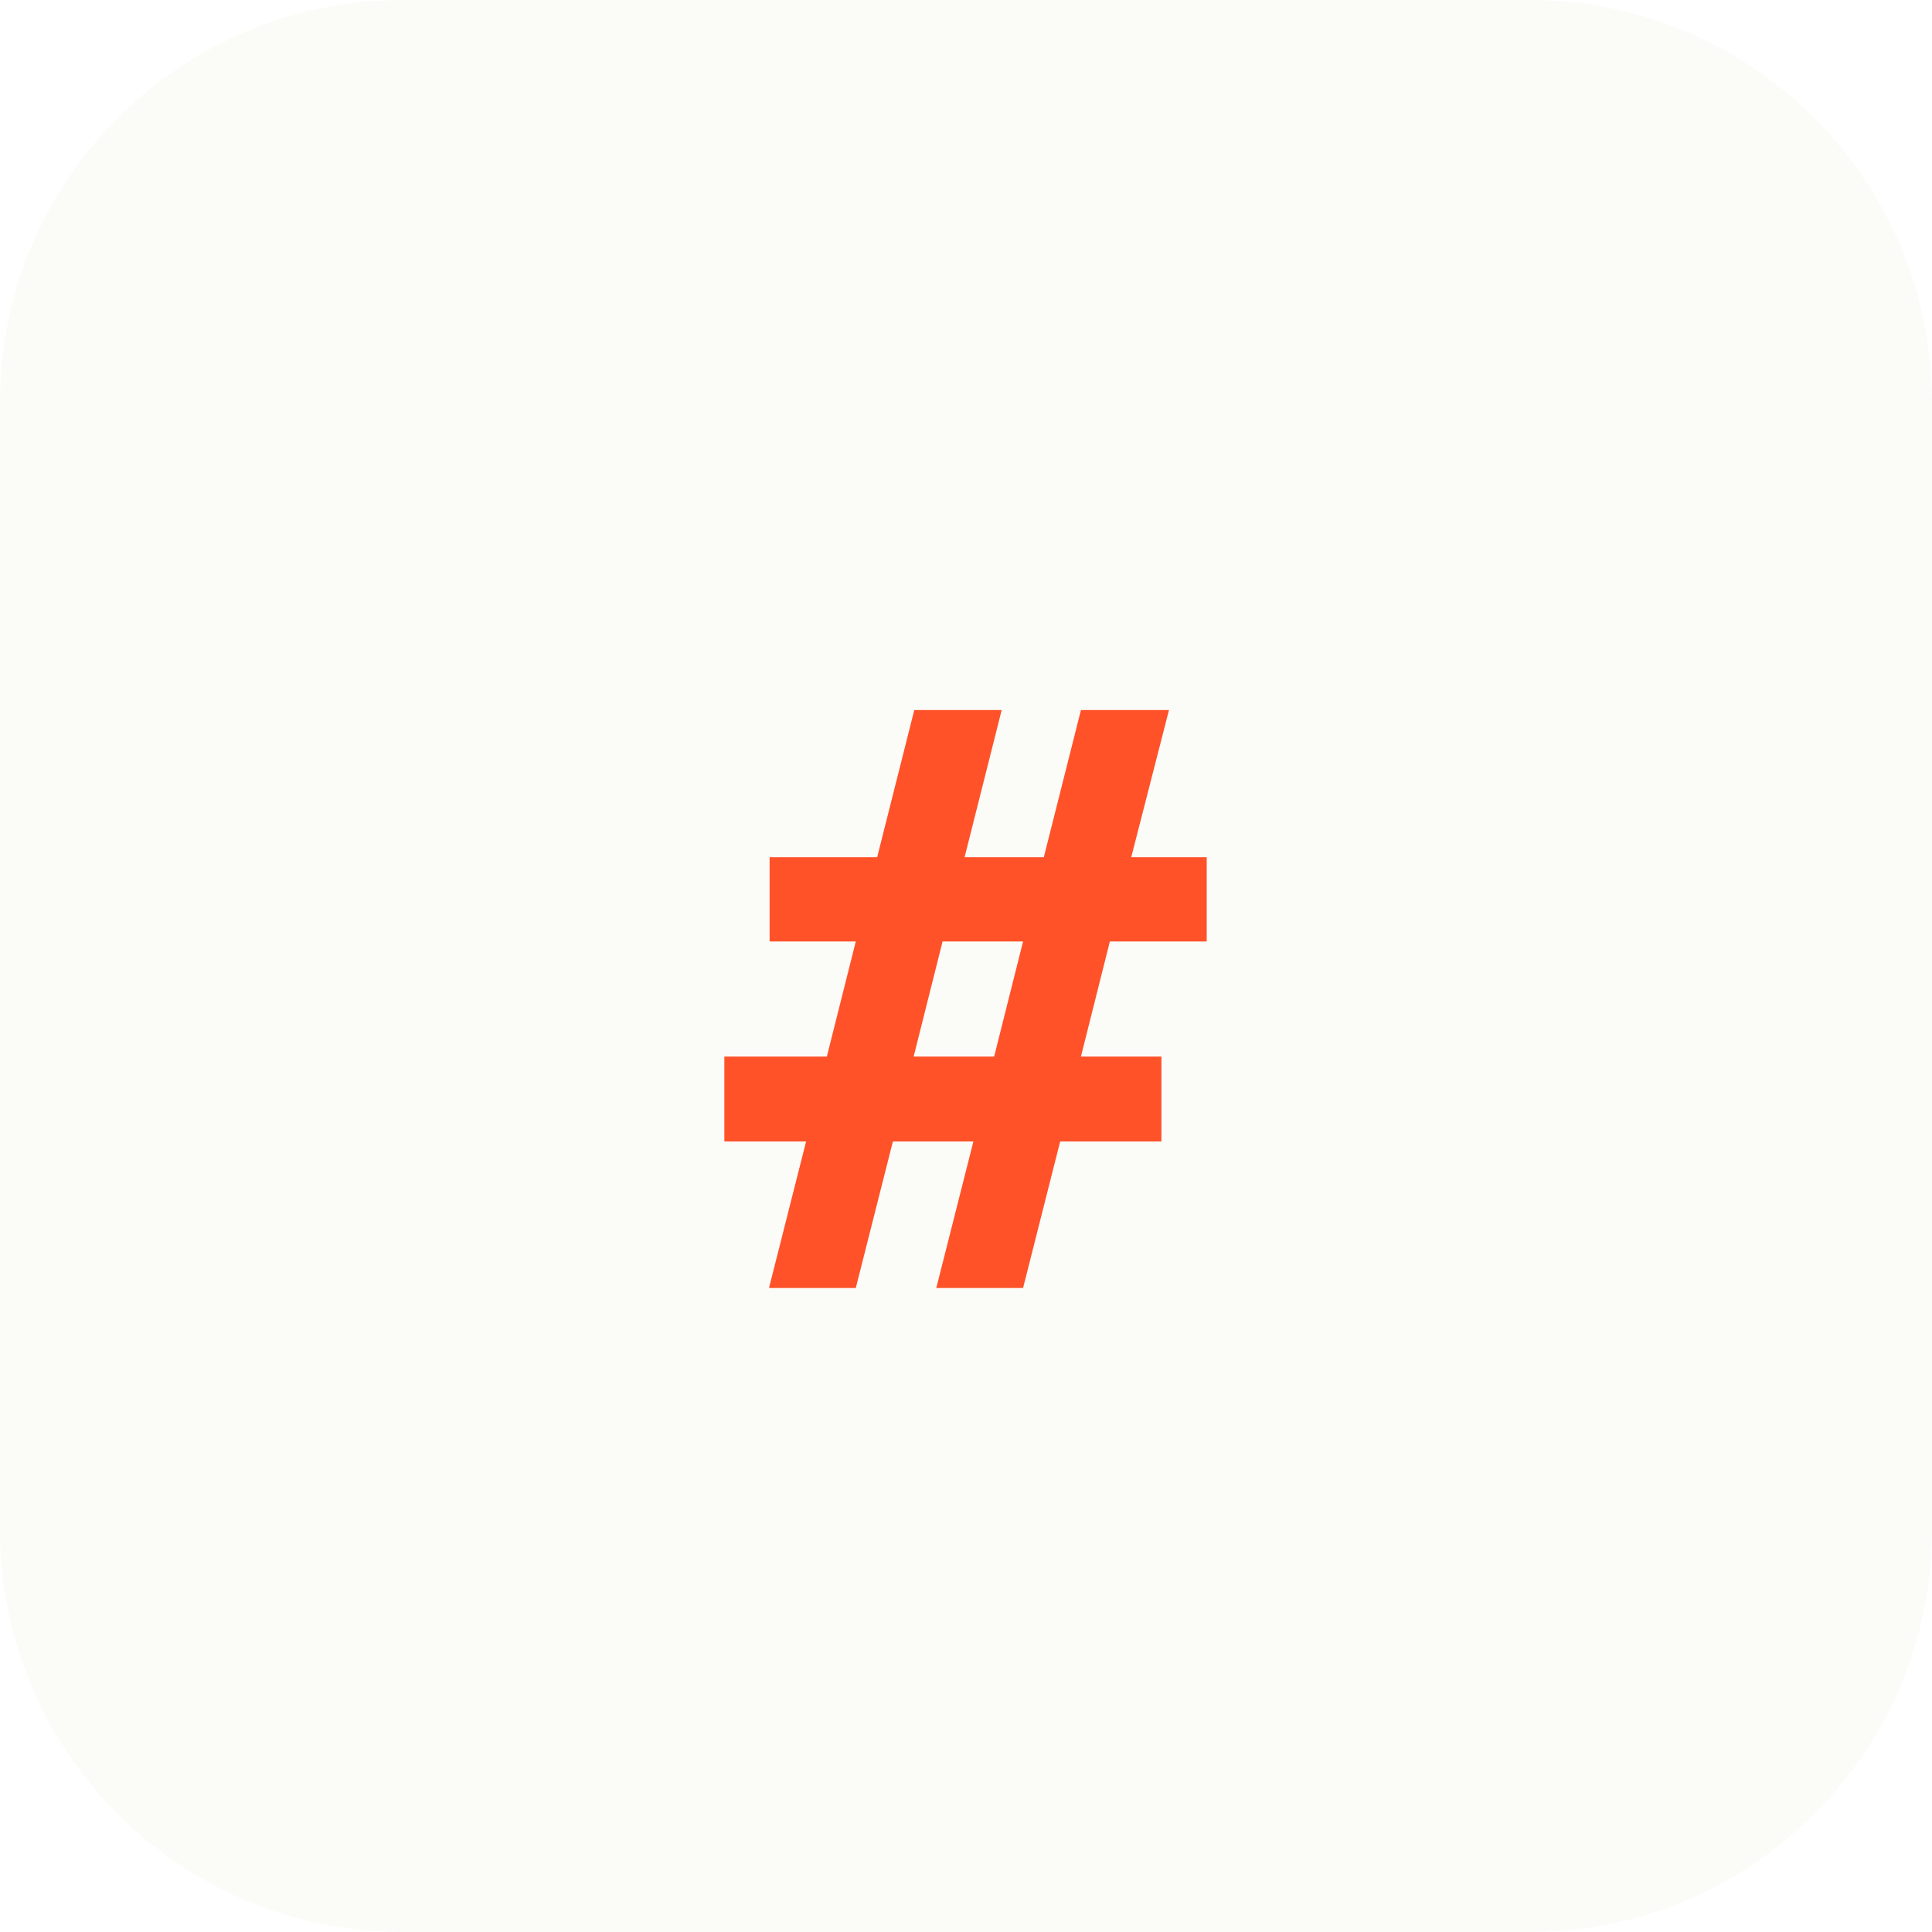
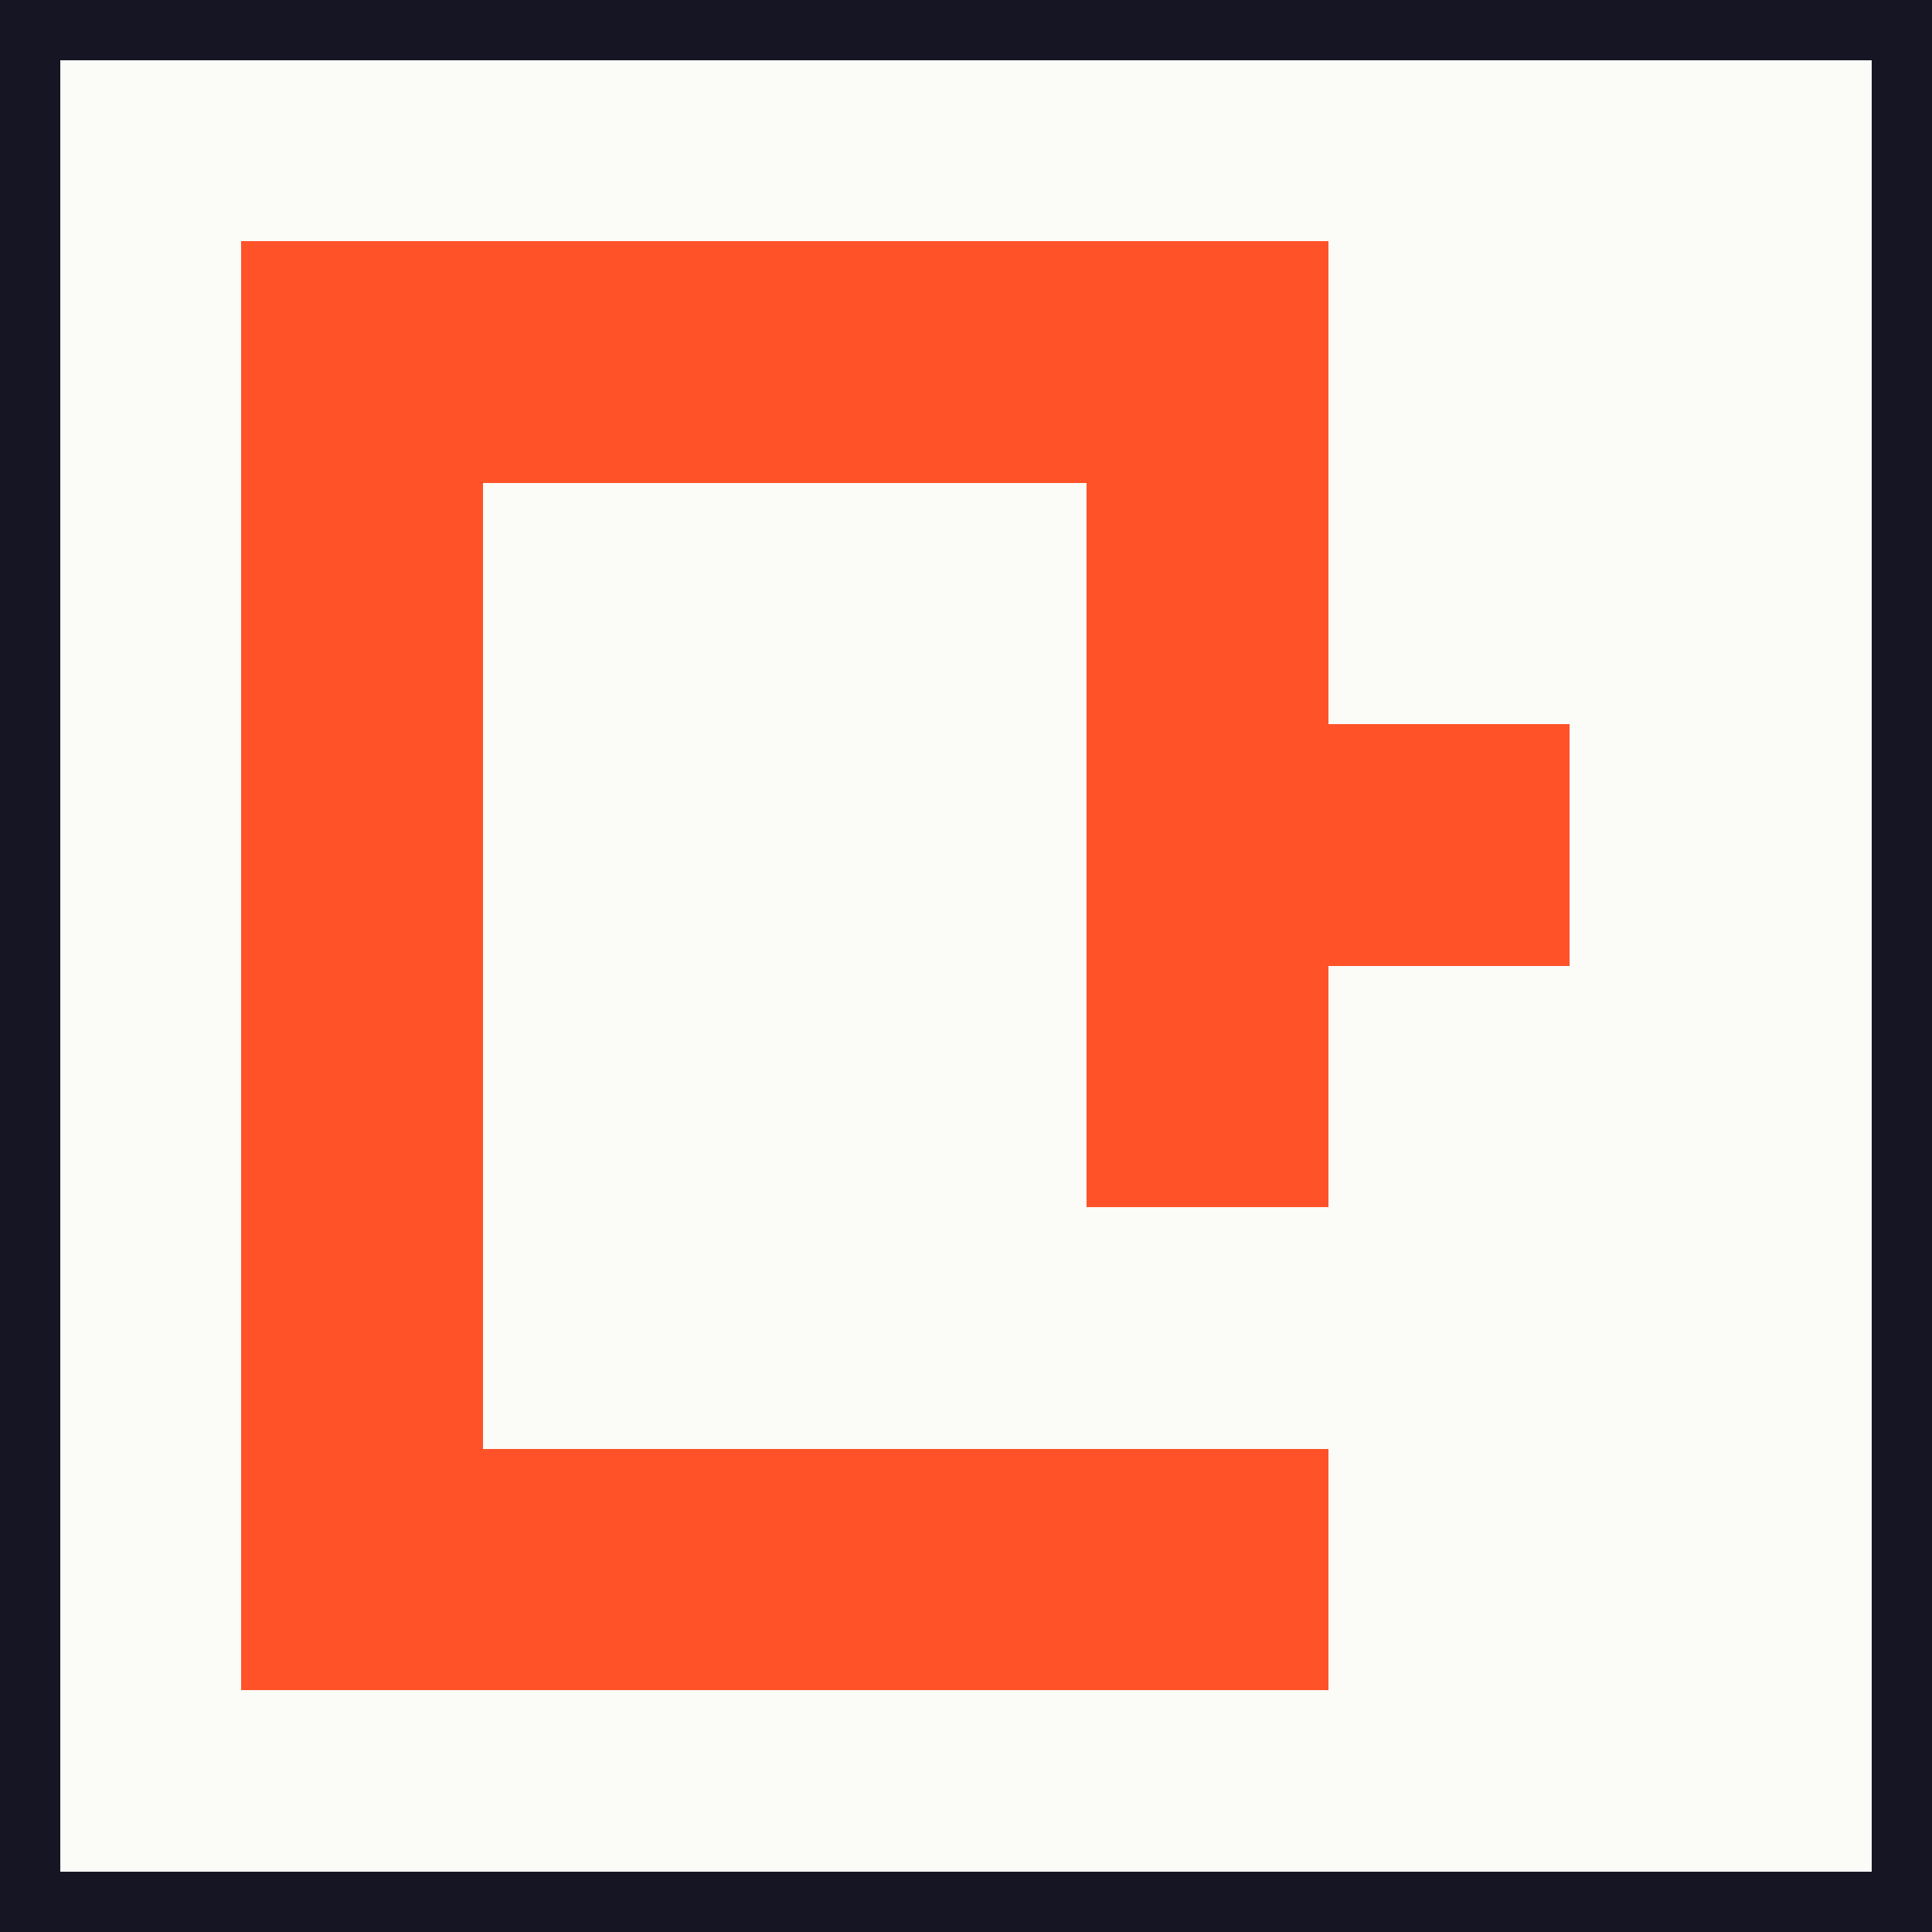
- <svg xmlns="http://www.w3.org/2000/svg" viewBox="0 0 48 48">
-   <rect width="48" height="48" rx="10" fill="#fbfbf8" />
-   <text x="24" y="32" font-family="monospace" font-size="20" font-weight="bold" fill="#ff5229" text-anchor="middle">#</text>
+ <svg xmlns="http://www.w3.org/2000/svg" viewBox="0 0 16 16" shape-rendering="crispEdges">
+   <rect width="16" height="16" fill="#fbfbf8" />
+   <g fill="#ff5229">
+     <rect x="2" y="2" width="9" height="2" />
+     <rect x="2" y="4" width="2" height="8" />
+     <rect x="9" y="4" width="2" height="2" />
+     <rect x="9" y="6" width="2" height="2" />
+     <rect x="11" y="6" width="2" height="2" />
+     <rect x="9" y="8" width="2" height="2" />
+     <rect x="2" y="12" width="9" height="2" />
+   </g>
+   <rect width="16" height="16" fill="none" stroke="#151524" stroke-width="1" />
</svg>
